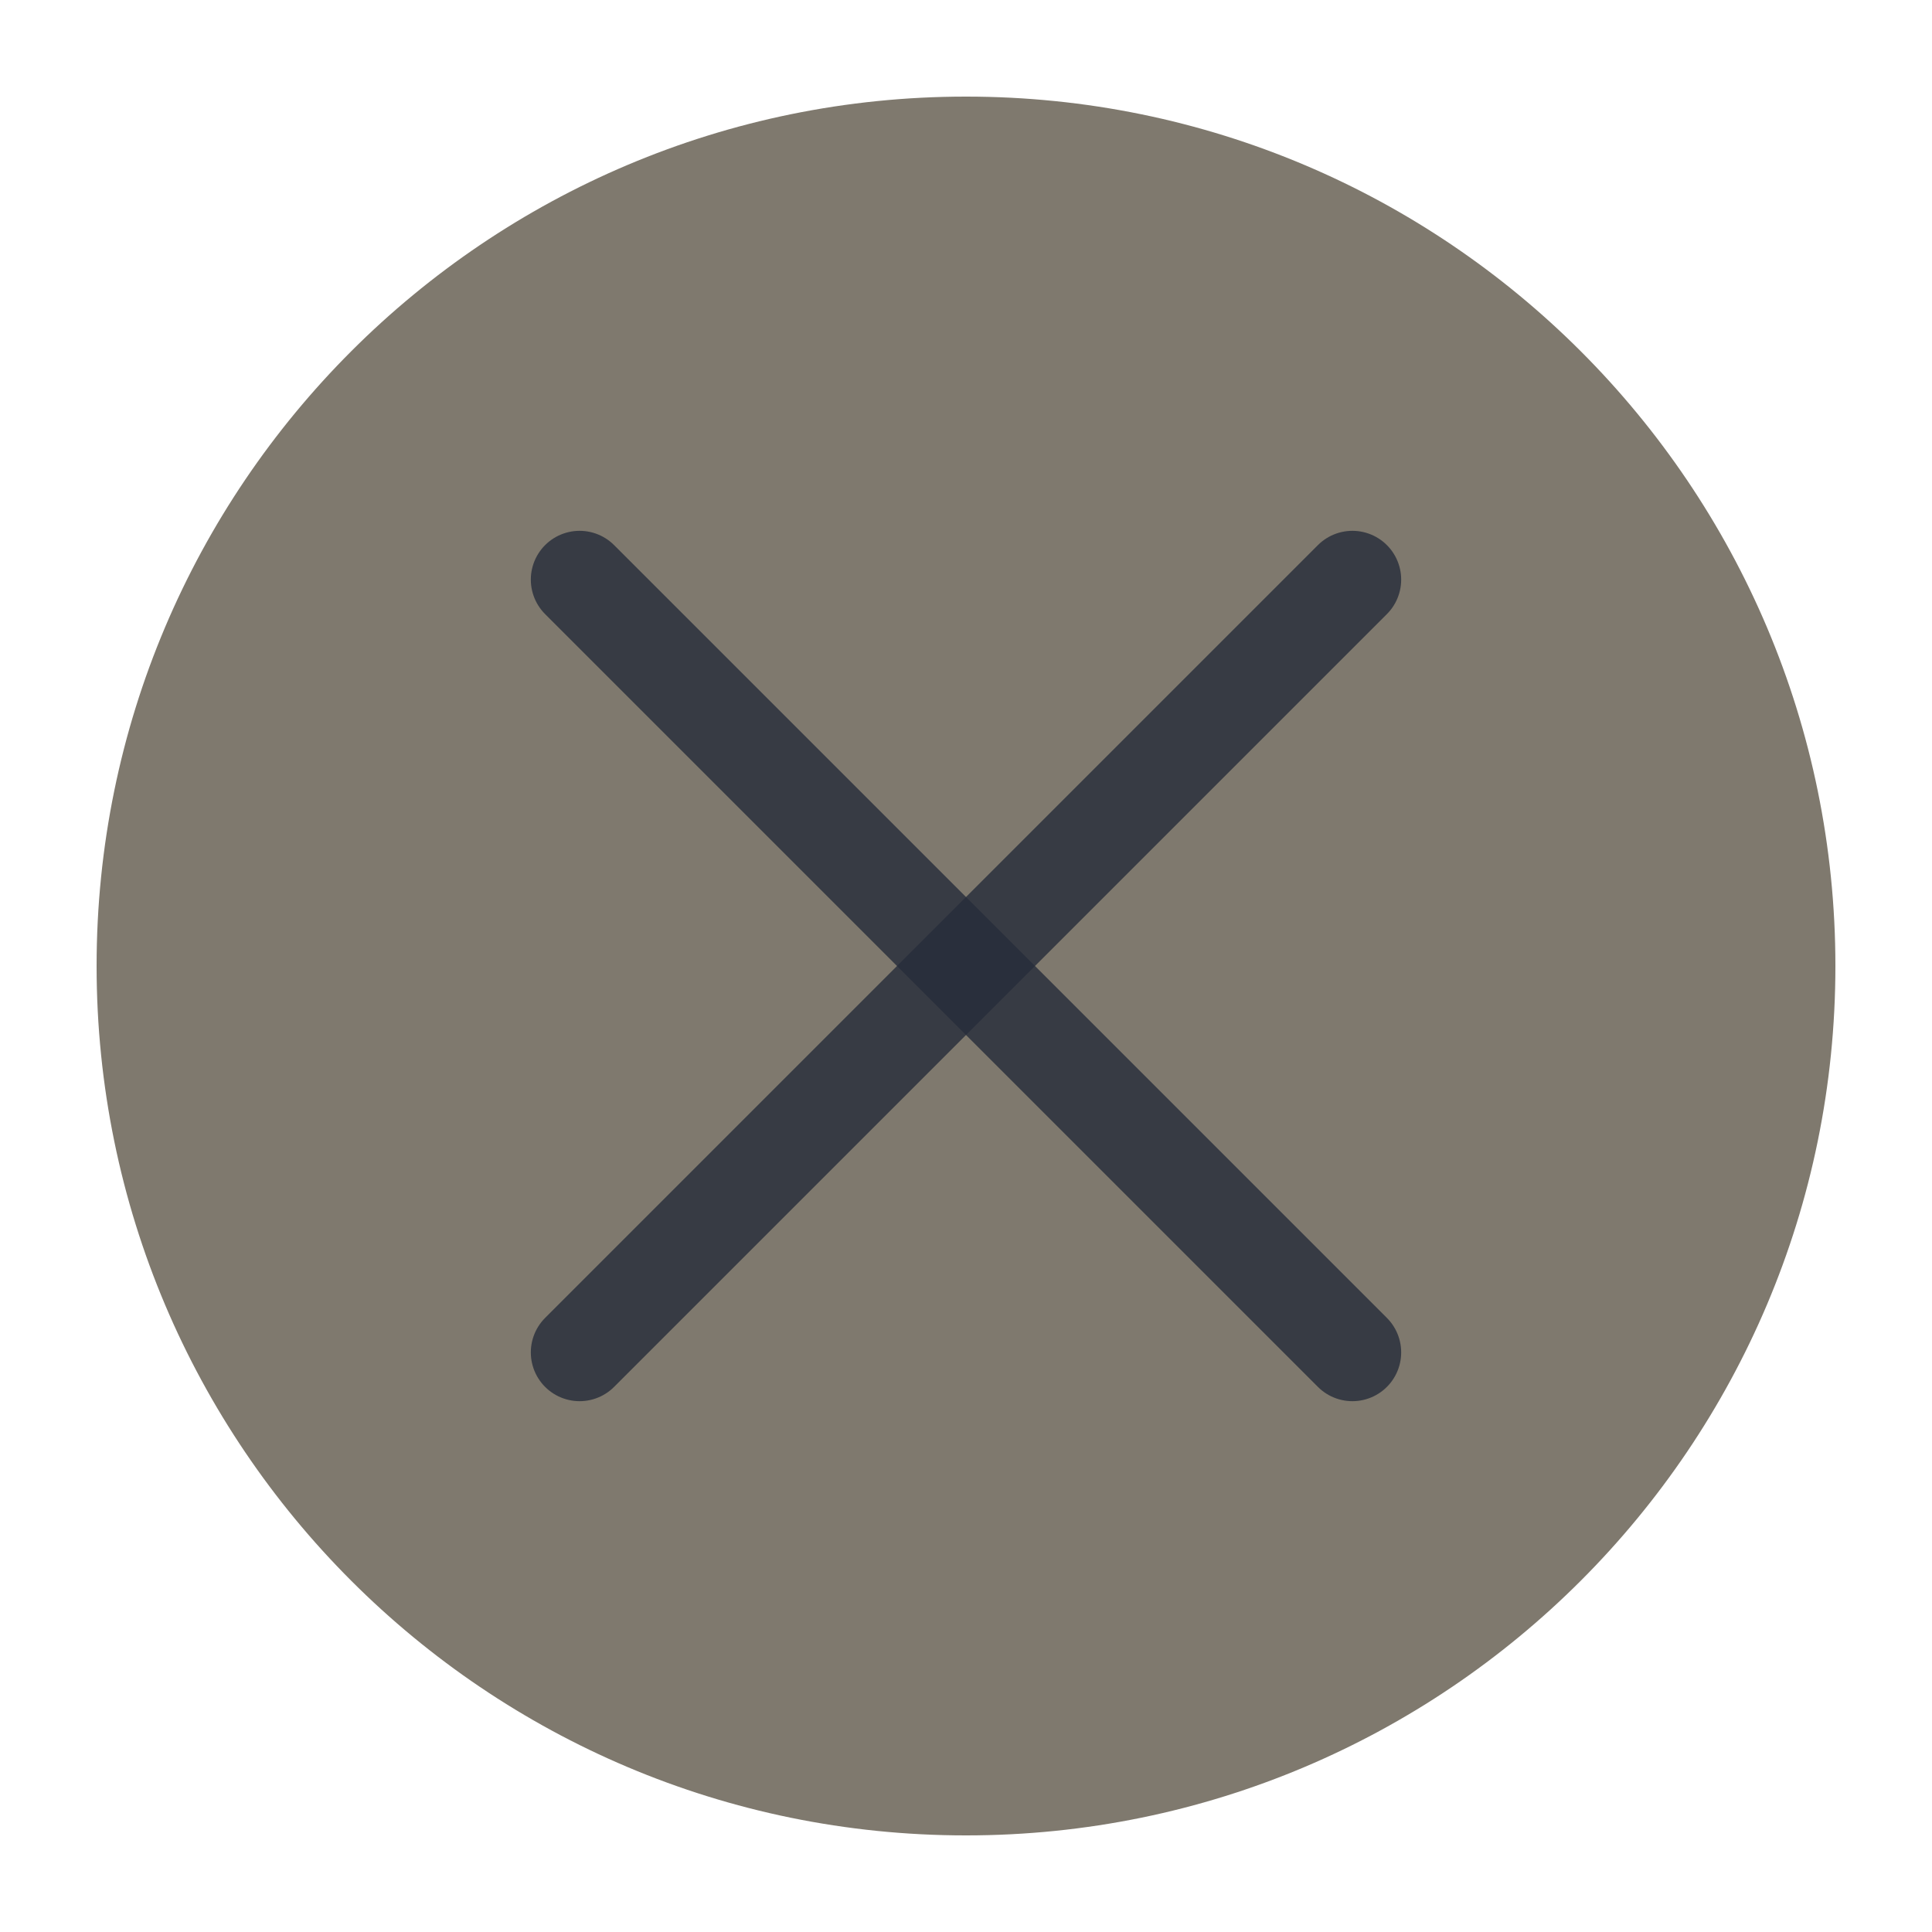
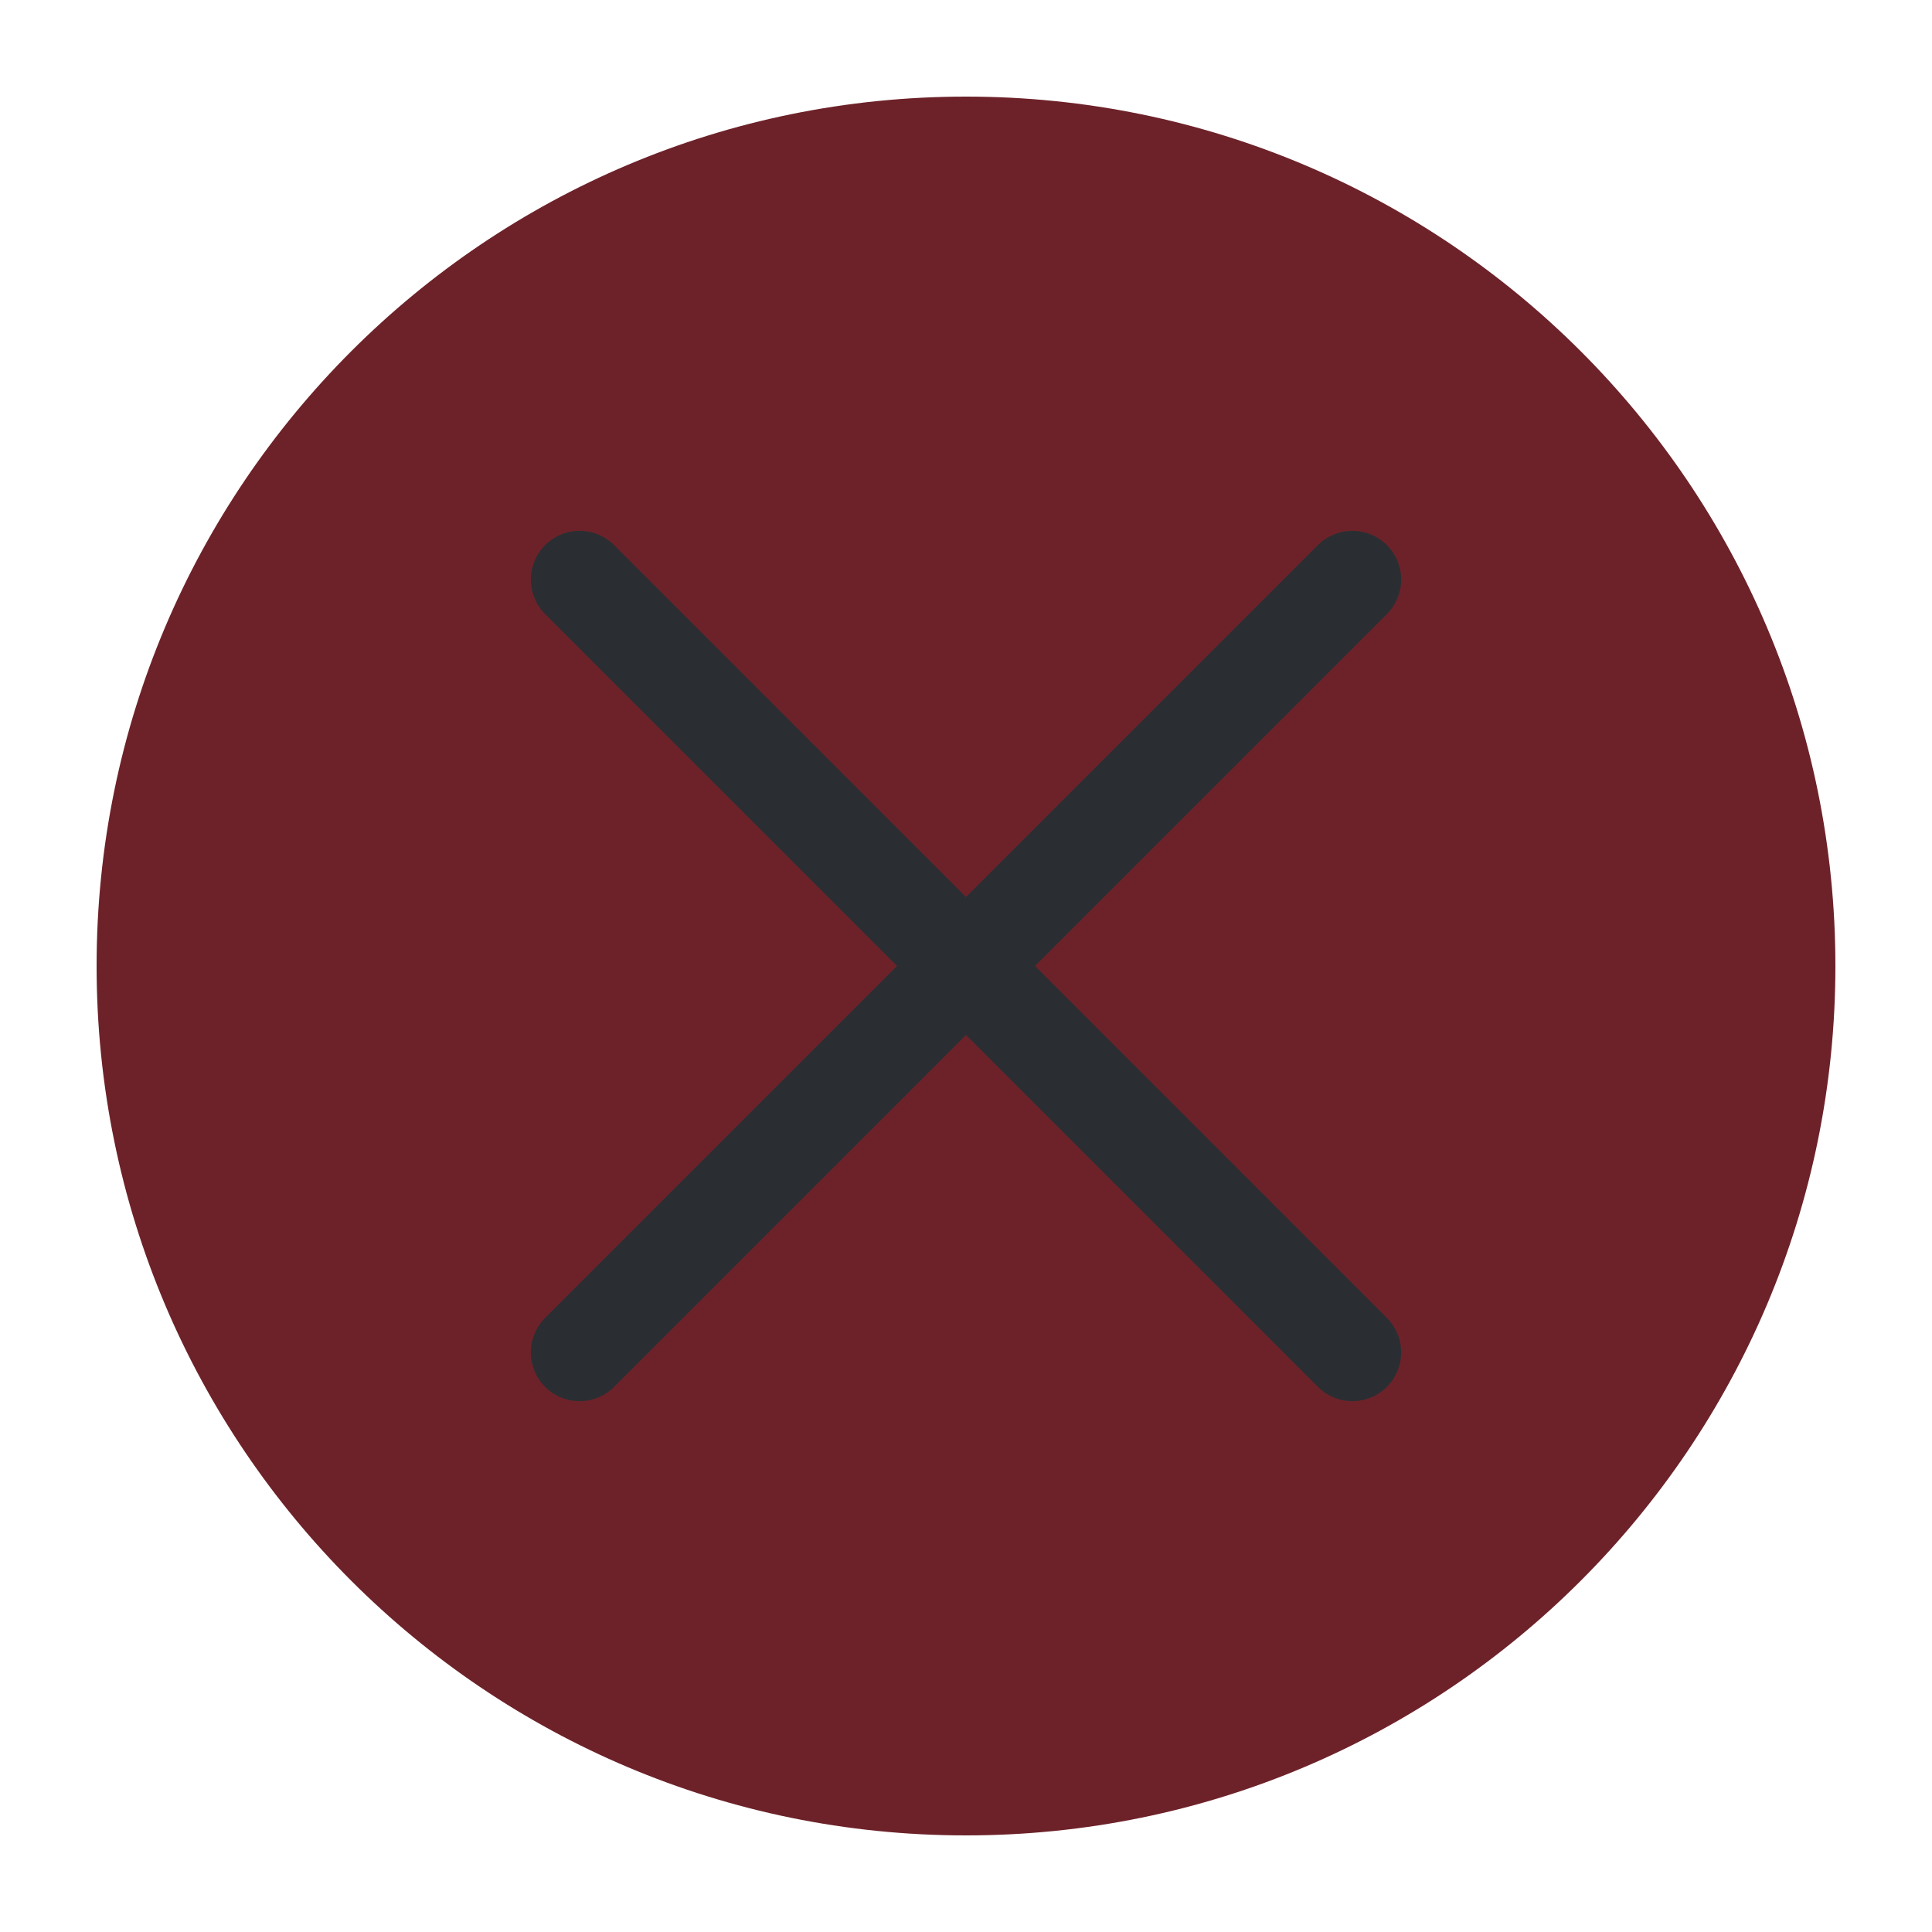
<svg xmlns="http://www.w3.org/2000/svg" viewBox="0 0 50 50" version="1.2" baseProfile="tiny">
  <defs>
</defs>
  <g fill="none" stroke="black" stroke-width="1" fill-rule="evenodd" stroke-linecap="square" stroke-linejoin="bevel">
-     <g fill="#7f796e" fill-opacity="1" stroke="none" transform="matrix(2.5,0,0,2.5,2.5,2.5)" font-family="Noto Sans" font-size="10" font-weight="400" font-style="normal">
+     <g fill="#6d2229" fill-opacity="1" stroke="none" transform="matrix(2.5,0,0,2.5,2.5,2.5)" font-family="Noto Sans" font-size="10" font-weight="400" font-style="normal">
      <circle cx="9" cy="9" r="9" />
    </g>
-     <g fill="none" stroke="#262c3a" stroke-opacity="0.8" stroke-width="1.01" stroke-linecap="round" stroke-linejoin="miter" stroke-miterlimit="2" transform="matrix(2.5,0,0,2.5,2.5,2.5)" font-family="Noto Sans" font-size="10" font-weight="400" font-style="normal">
+     <g fill="none" stroke="#2a2e32" stroke-opacity="1" stroke-width="1.01" stroke-linecap="round" stroke-linejoin="miter" stroke-miterlimit="2" transform="matrix(2.5,0,0,2.5,2.5,2.5)" font-family="Noto Sans" font-size="10" font-weight="400" font-style="normal">
      <polyline fill="none" vector-effect="none" points="5,5 13,13 " />
      <polyline fill="none" vector-effect="none" points="13,5 5,13 " />
    </g>
    <g fill="none" stroke="#000000" stroke-opacity="1" stroke-width="1" stroke-linecap="square" stroke-linejoin="bevel" transform="matrix(1,0,0,1,0,0)" font-family="Noto Sans" font-size="10" font-weight="400" font-style="normal">
</g>
  </g>
</svg>
